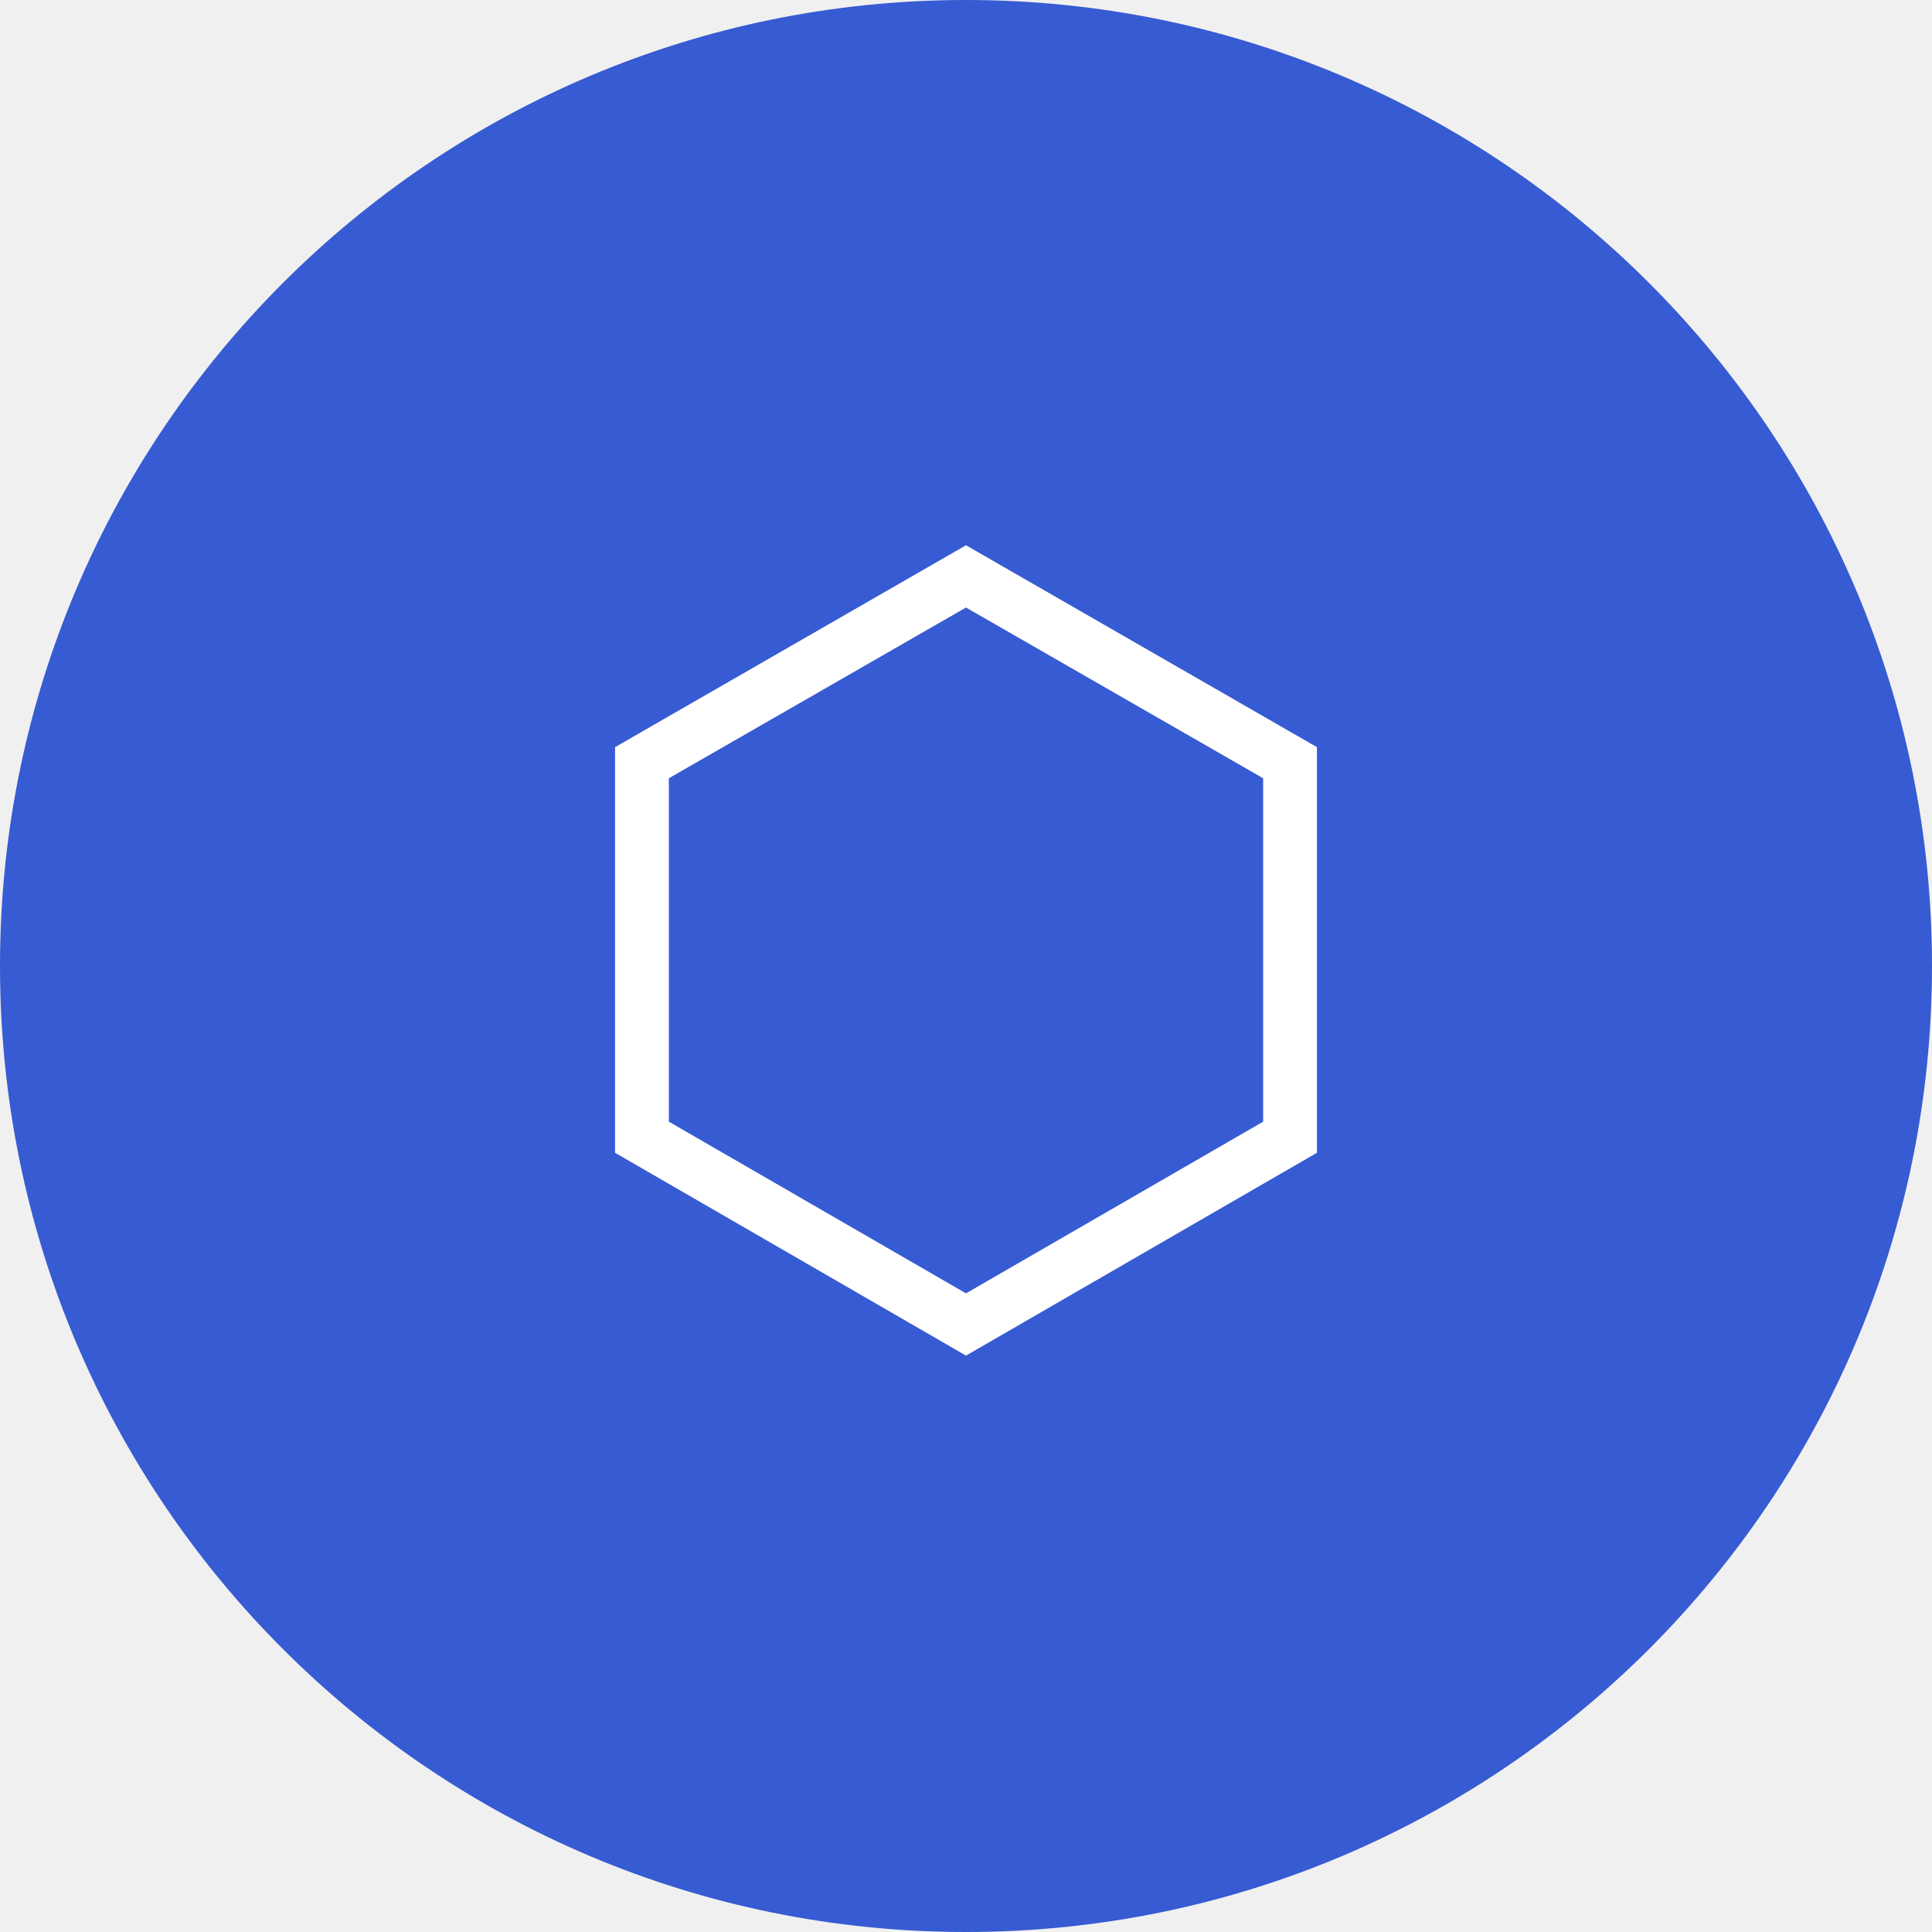
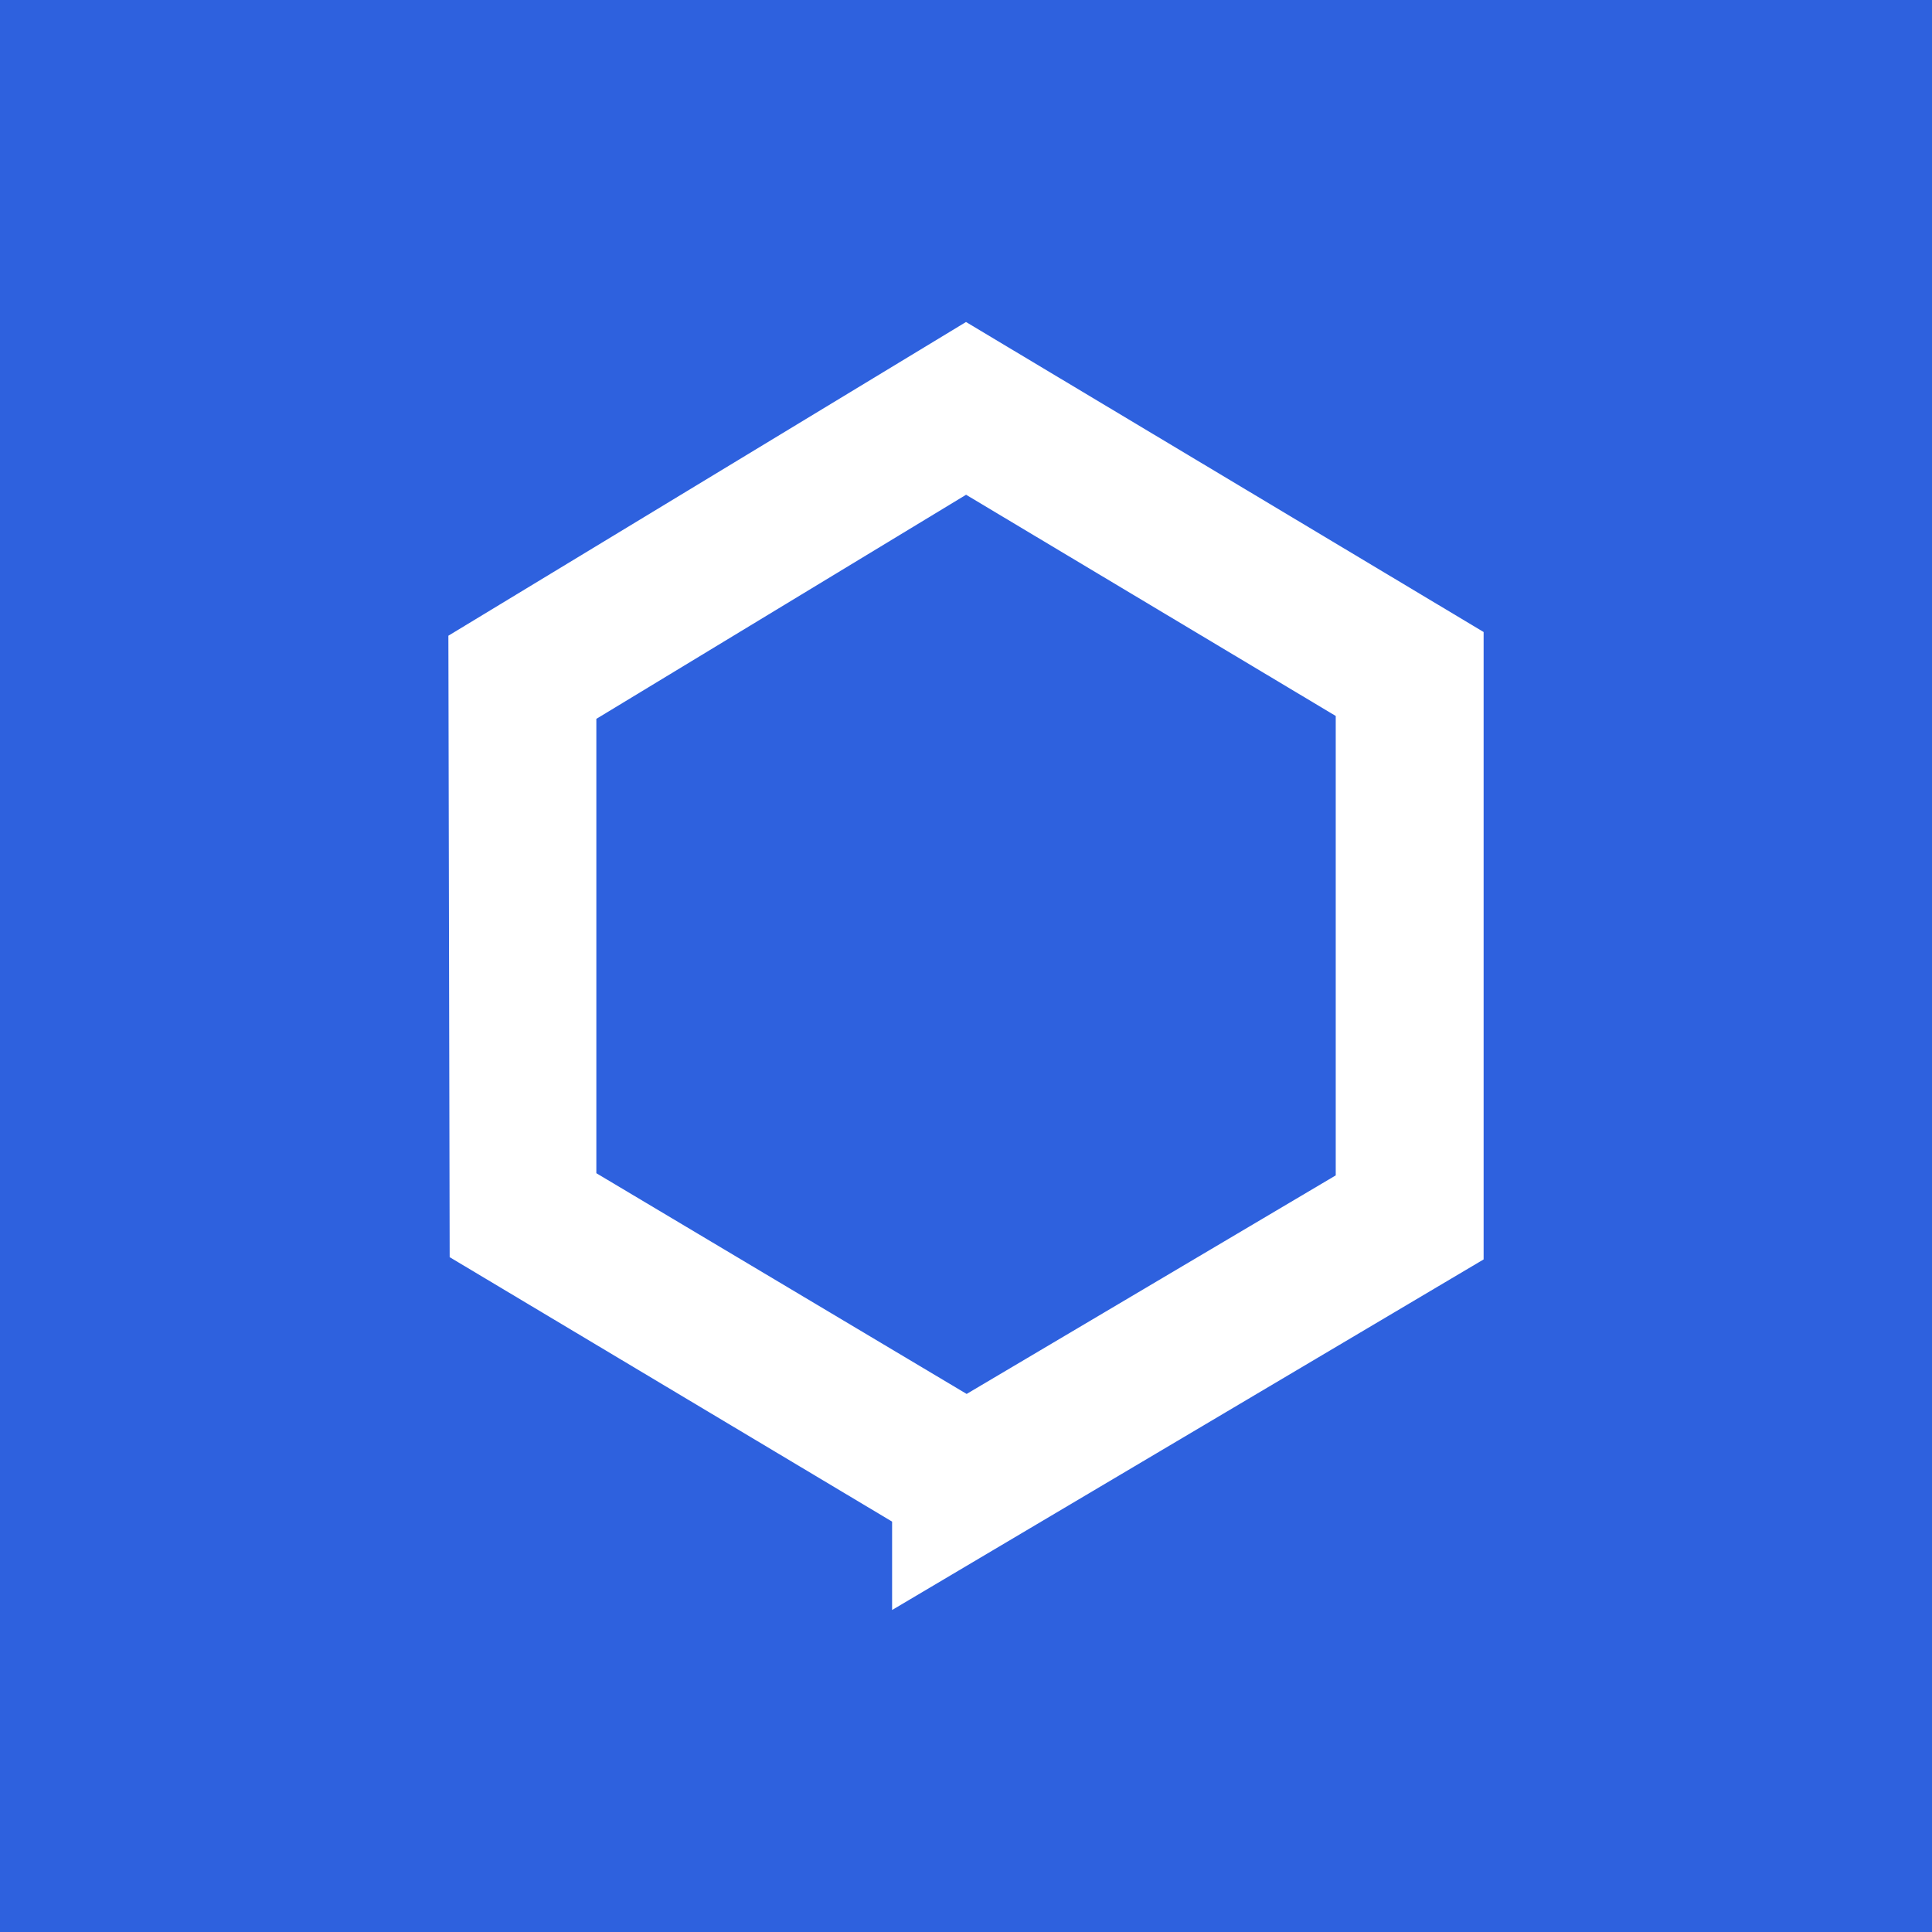
- <svg xmlns="http://www.w3.org/2000/svg" viewBox="0 0 32 32" width="32" height="32">
-   <circle cx="16" cy="16" r="16" fill="#375BD2" />
-   <text x="16" y="21" font-family="system-ui, -apple-system, sans-serif" font-size="16" font-weight="bold" fill="#FFFFFF" text-anchor="middle">⬡</text>
+ <svg xmlns="http://www.w3.org/2000/svg" width="24" height="24" fill="none" viewBox="0 0 24 24" class="web3icons">
+   <g clip-path="url(#LINK__a)">
+     <path fill="#2E61DE" d="M24 0H0v24h24z" />
+     <path fill="#fff" d="m12 4 6.43 3.851v7.794L11.082 20v-1.098l-5.496-3.285-.016-7.72zm.008 13.316 4.585-2.715V8.894l-4.592-2.748L7.408 8.93v5.644z" />
+   </g>
+   <defs>
+     <clipPath id="LINK__a">
+       <path fill="#fff" d="M0 0h24v24H0z" />
+     </clipPath>
+   </defs>
</svg>
